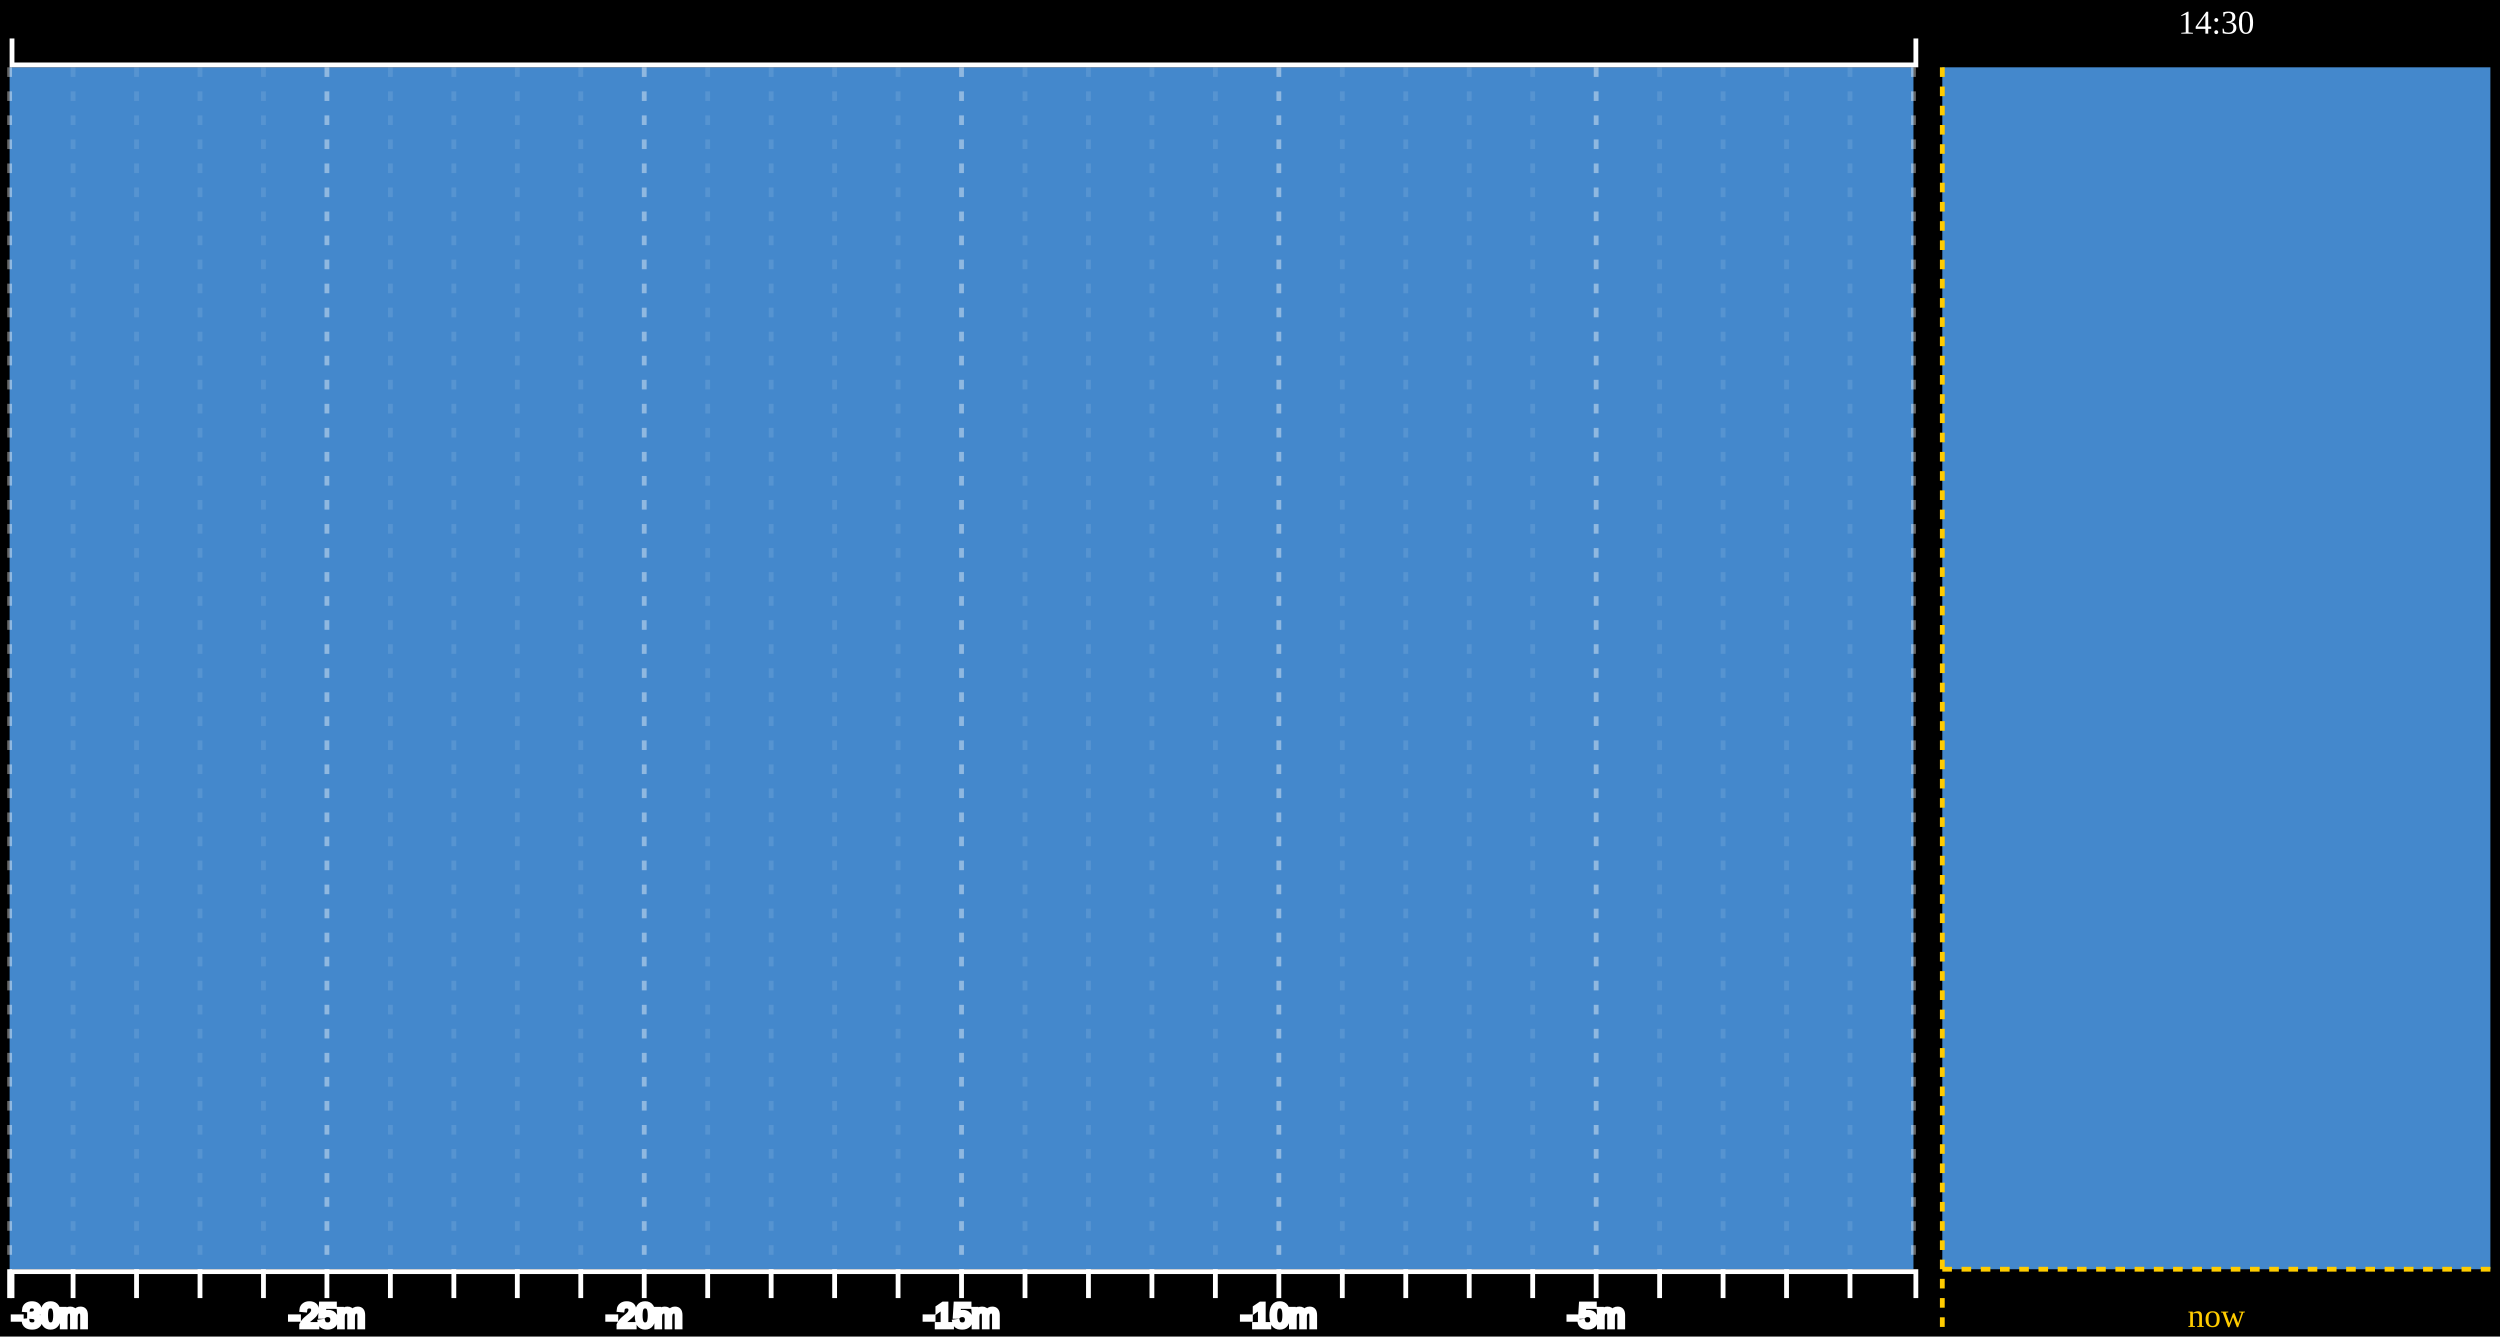
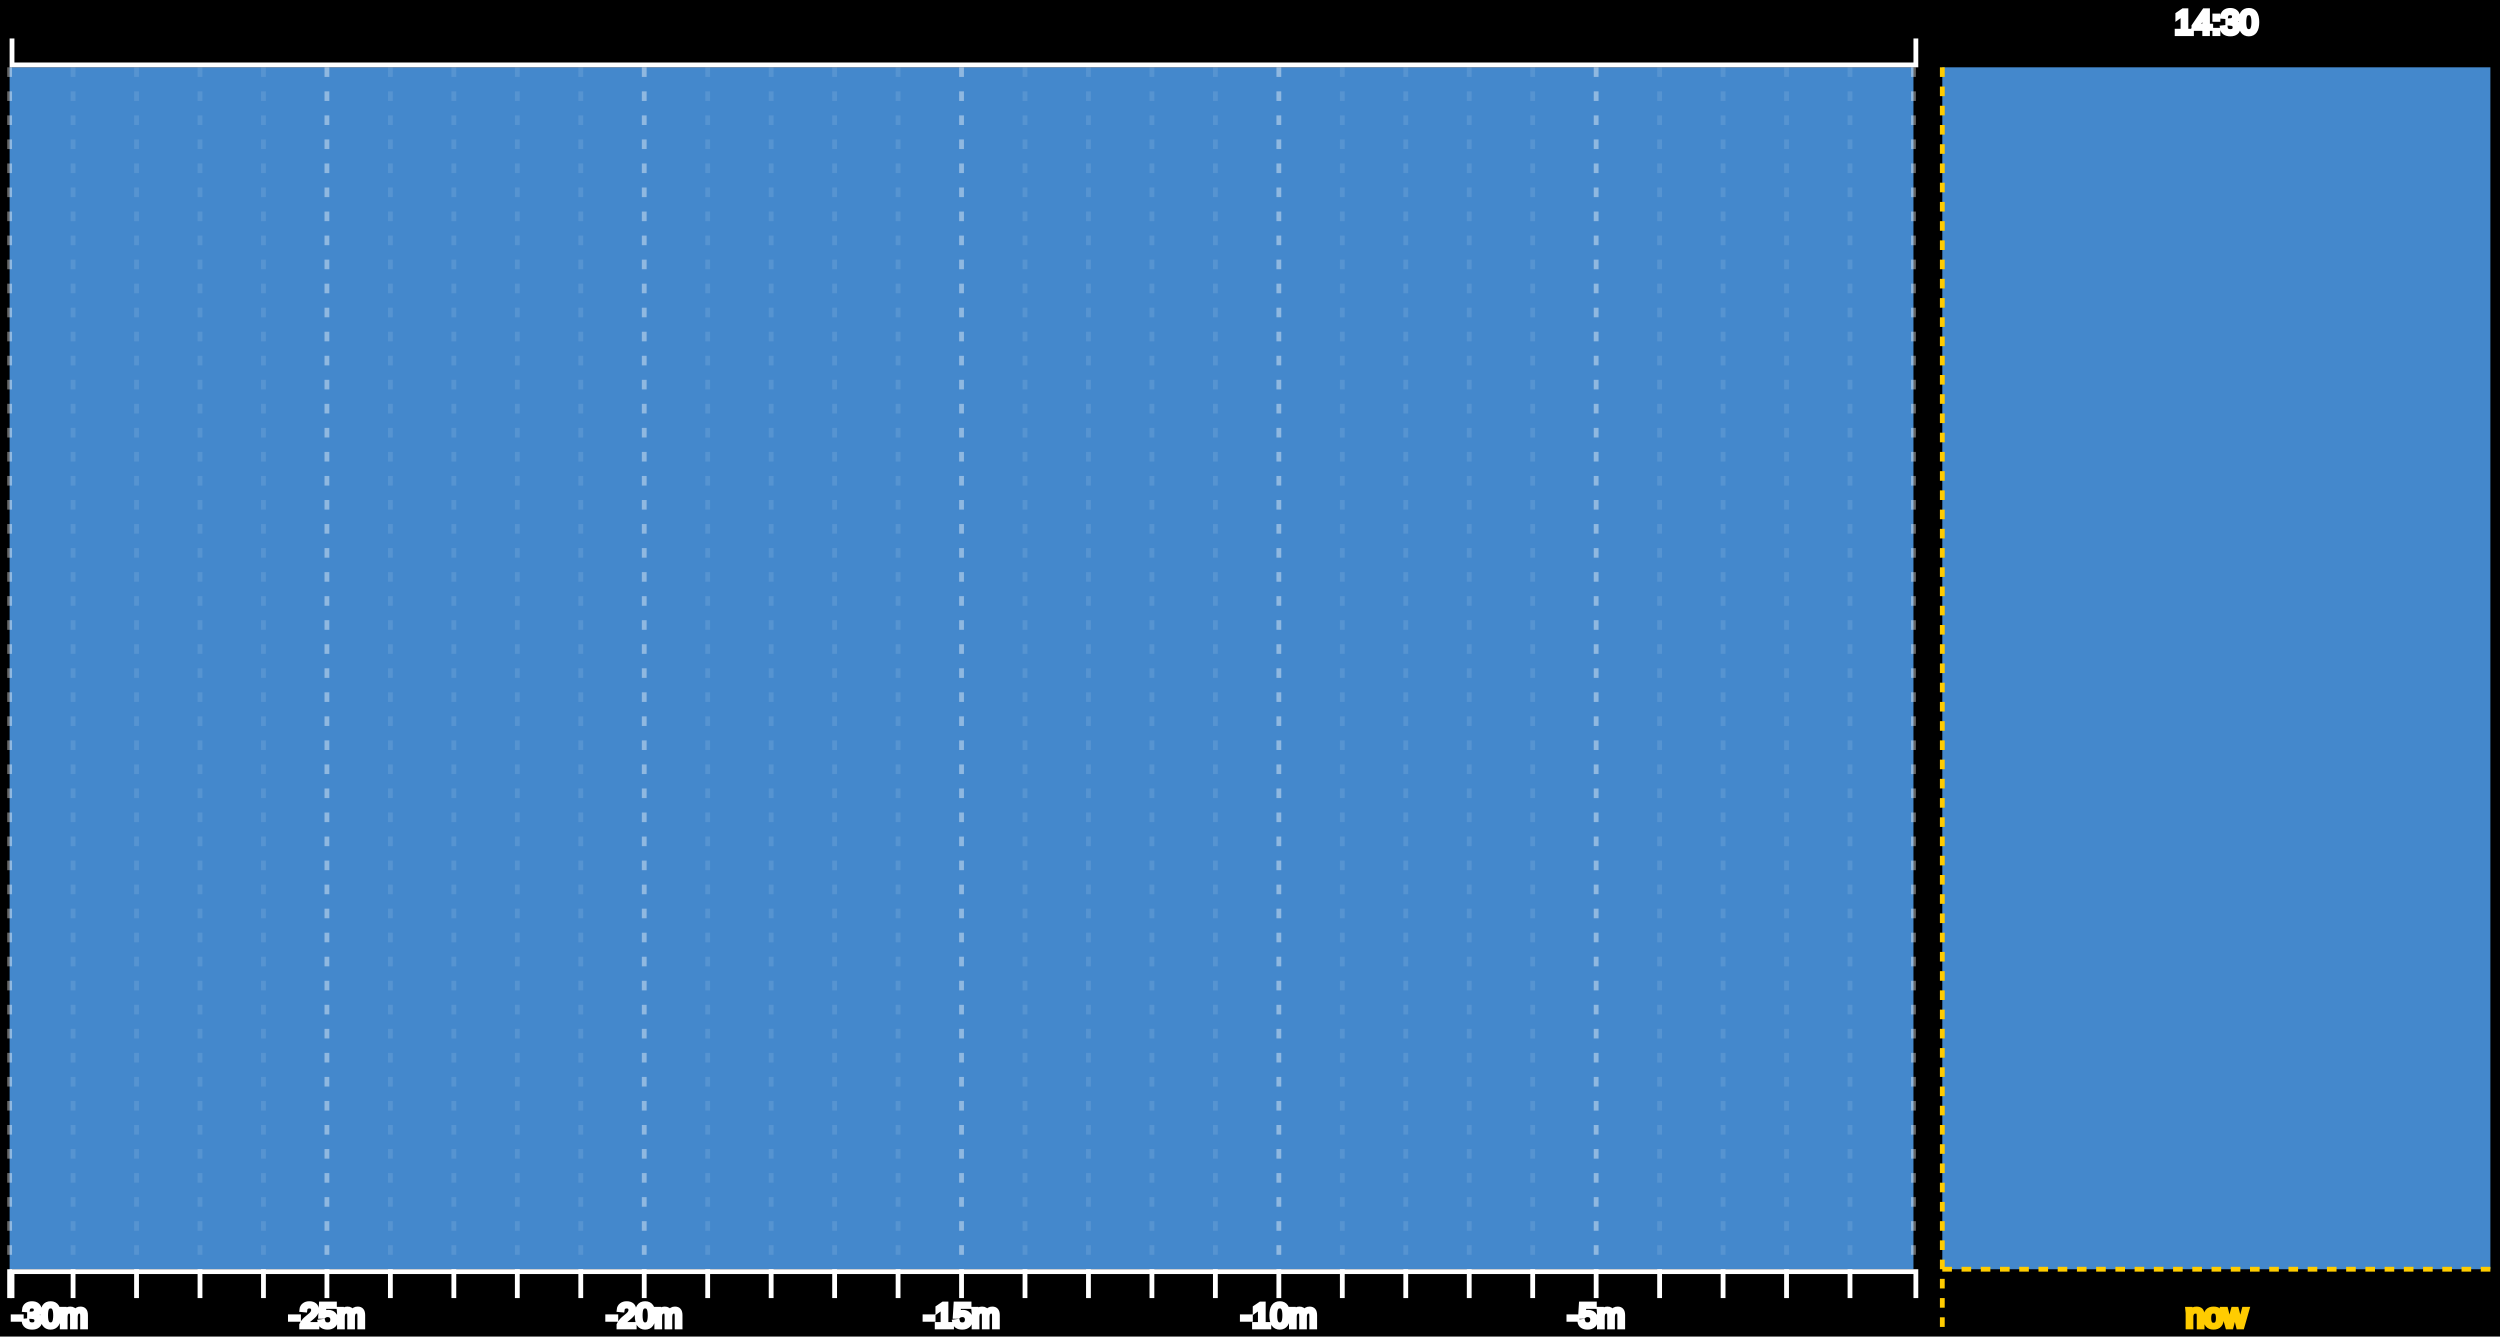
<svg xmlns="http://www.w3.org/2000/svg" width="520" height="278" viewBox="0 0 520 278" style="user-select:none;-webkit-user-select:none;-webkit-touch-callout:none">
  <rect class="bg" width="100%" height="100%" fill="black" />
  <g class="plot" transform="translate(2,14)">
    <g class="day-data" data-day="0" data-from="2025-04-22T14:00:00.000Z" data-to="2025-04-22T14:30:00.000Z" data-axis="x" data-lo="2" data-hi="398">
      <g class="field" data-field="mood">
        <rect class="block" x="0" y="0" width="396" height="250" fill="#4488cc" data-field="mood" data-state="focused" data-from="2025-04-22T08:00:00.000Z" data-to="2025-04-22T14:30:00.000Z" />
        <rect class="now-chunk" x="402" y="0" width="114" height="250" fill="#4488cc" />
      </g>
    </g>
    <path class="axis" transform="translate(0,250)" d="M0.5,6V0.5H396.5V6" fill="none" stroke="white" />
    <line class="tick" x1="0" x2="0" y1="250" y2="256" stroke="white" />
    <text class="tick-label" x="8.333" y="262" text-anchor="middle" fill="white" stroke="white" font-size="6.944" font-family="Arial, 'Liberation Sans', Helvetica, sans-serif">-30m</text>
    <line class="tick" x1="13.2" x2="13.2" y1="250" y2="256" stroke="white" />
    <line class="tick" x1="26.4" x2="26.4" y1="250" y2="256" stroke="white" />
    <line class="tick" x1="39.6" x2="39.6" y1="250" y2="256" stroke="white" />
    <line class="tick" x1="52.8" x2="52.8" y1="250" y2="256" stroke="white" />
    <line class="tick" x1="66" x2="66" y1="250" y2="256" stroke="white" />
    <text class="tick-label" x="66" y="262" text-anchor="middle" fill="white" stroke="white" font-size="6.944" font-family="Arial, 'Liberation Sans', Helvetica, sans-serif">-25m</text>
    <line class="tick" x1="79.2" x2="79.2" y1="250" y2="256" stroke="white" />
    <line class="tick" x1="92.4" x2="92.4" y1="250" y2="256" stroke="white" />
    <line class="tick" x1="105.6" x2="105.6" y1="250" y2="256" stroke="white" />
    <line class="tick" x1="118.8" x2="118.8" y1="250" y2="256" stroke="white" />
    <line class="tick" x1="132" x2="132" y1="250" y2="256" stroke="white" />
    <text class="tick-label" x="132" y="262" text-anchor="middle" fill="white" stroke="white" font-size="6.944" font-family="Arial, 'Liberation Sans', Helvetica, sans-serif">-20m</text>
    <line class="tick" x1="145.2" x2="145.2" y1="250" y2="256" stroke="white" />
    <line class="tick" x1="158.4" x2="158.4" y1="250" y2="256" stroke="white" />
    <line class="tick" x1="171.6" x2="171.6" y1="250" y2="256" stroke="white" />
    <line class="tick" x1="184.8" x2="184.8" y1="250" y2="256" stroke="white" />
    <line class="tick" x1="198" x2="198" y1="250" y2="256" stroke="white" />
    <text class="tick-label" x="198" y="262" text-anchor="middle" fill="white" stroke="white" font-size="6.944" font-family="Arial, 'Liberation Sans', Helvetica, sans-serif">-15m</text>
    <line class="tick" x1="211.2" x2="211.2" y1="250" y2="256" stroke="white" />
    <line class="tick" x1="224.4" x2="224.4" y1="250" y2="256" stroke="white" />
    <line class="tick" x1="237.6" x2="237.6" y1="250" y2="256" stroke="white" />
    <line class="tick" x1="250.8" x2="250.8" y1="250" y2="256" stroke="white" />
    <line class="tick" x1="264" x2="264" y1="250" y2="256" stroke="white" />
    <text class="tick-label" x="264" y="262" text-anchor="middle" fill="white" stroke="white" font-size="6.944" font-family="Arial, 'Liberation Sans', Helvetica, sans-serif">-10m</text>
    <line class="tick" x1="277.2" x2="277.2" y1="250" y2="256" stroke="white" />
    <line class="tick" x1="290.4" x2="290.4" y1="250" y2="256" stroke="white" />
    <line class="tick" x1="303.6" x2="303.6" y1="250" y2="256" stroke="white" />
    <line class="tick" x1="316.8" x2="316.8" y1="250" y2="256" stroke="white" />
    <line class="tick" x1="330" x2="330" y1="250" y2="256" stroke="white" />
    <text class="tick-label" x="330" y="262" text-anchor="middle" fill="white" stroke="white" font-size="6.944" font-family="Arial, 'Liberation Sans', Helvetica, sans-serif">-5m</text>
    <line class="tick" x1="343.2" x2="343.2" y1="250" y2="256" stroke="white" />
    <line class="tick" x1="356.4" x2="356.4" y1="250" y2="256" stroke="white" />
    <line class="tick" x1="369.6" x2="369.6" y1="250" y2="256" stroke="white" />
    <line class="tick" x1="382.8" x2="382.8" y1="250" y2="256" stroke="white" />
    <line class="gridline" x1="0" x2="0" y1="0" y2="250" stroke="white" stroke-opacity="0.4" stroke-dasharray="2,3" />
    <line class="gridline" x1="13.2" x2="13.2" y1="0" y2="250" stroke="white" stroke-opacity="0.1" stroke-dasharray="2,3" />
    <line class="gridline" x1="26.4" x2="26.4" y1="0" y2="250" stroke="white" stroke-opacity="0.1" stroke-dasharray="2,3" />
    <line class="gridline" x1="39.6" x2="39.6" y1="0" y2="250" stroke="white" stroke-opacity="0.1" stroke-dasharray="2,3" />
    <line class="gridline" x1="52.8" x2="52.8" y1="0" y2="250" stroke="white" stroke-opacity="0.1" stroke-dasharray="2,3" />
    <line class="gridline" x1="66" x2="66" y1="0" y2="250" stroke="white" stroke-opacity="0.4" stroke-dasharray="2,3" />
    <line class="gridline" x1="79.2" x2="79.2" y1="0" y2="250" stroke="white" stroke-opacity="0.1" stroke-dasharray="2,3" />
    <line class="gridline" x1="92.4" x2="92.4" y1="0" y2="250" stroke="white" stroke-opacity="0.1" stroke-dasharray="2,3" />
    <line class="gridline" x1="105.6" x2="105.6" y1="0" y2="250" stroke="white" stroke-opacity="0.1" stroke-dasharray="2,3" />
    <line class="gridline" x1="118.8" x2="118.8" y1="0" y2="250" stroke="white" stroke-opacity="0.1" stroke-dasharray="2,3" />
    <line class="gridline" x1="132" x2="132" y1="0" y2="250" stroke="white" stroke-opacity="0.4" stroke-dasharray="2,3" />
    <line class="gridline" x1="145.2" x2="145.2" y1="0" y2="250" stroke="white" stroke-opacity="0.1" stroke-dasharray="2,3" />
    <line class="gridline" x1="158.4" x2="158.4" y1="0" y2="250" stroke="white" stroke-opacity="0.1" stroke-dasharray="2,3" />
    <line class="gridline" x1="171.6" x2="171.6" y1="0" y2="250" stroke="white" stroke-opacity="0.1" stroke-dasharray="2,3" />
    <line class="gridline" x1="184.8" x2="184.8" y1="0" y2="250" stroke="white" stroke-opacity="0.1" stroke-dasharray="2,3" />
    <line class="gridline" x1="198" x2="198" y1="0" y2="250" stroke="white" stroke-opacity="0.4" stroke-dasharray="2,3" />
    <line class="gridline" x1="211.2" x2="211.2" y1="0" y2="250" stroke="white" stroke-opacity="0.1" stroke-dasharray="2,3" />
    <line class="gridline" x1="224.4" x2="224.4" y1="0" y2="250" stroke="white" stroke-opacity="0.1" stroke-dasharray="2,3" />
    <line class="gridline" x1="237.6" x2="237.6" y1="0" y2="250" stroke="white" stroke-opacity="0.1" stroke-dasharray="2,3" />
    <line class="gridline" x1="250.8" x2="250.8" y1="0" y2="250" stroke="white" stroke-opacity="0.1" stroke-dasharray="2,3" />
    <line class="gridline" x1="264" x2="264" y1="0" y2="250" stroke="white" stroke-opacity="0.4" stroke-dasharray="2,3" />
    <line class="gridline" x1="277.2" x2="277.2" y1="0" y2="250" stroke="white" stroke-opacity="0.1" stroke-dasharray="2,3" />
    <line class="gridline" x1="290.4" x2="290.4" y1="0" y2="250" stroke="white" stroke-opacity="0.1" stroke-dasharray="2,3" />
    <line class="gridline" x1="303.6" x2="303.6" y1="0" y2="250" stroke="white" stroke-opacity="0.1" stroke-dasharray="2,3" />
    <line class="gridline" x1="316.8" x2="316.8" y1="0" y2="250" stroke="white" stroke-opacity="0.1" stroke-dasharray="2,3" />
    <line class="gridline" x1="330" x2="330" y1="0" y2="250" stroke="white" stroke-opacity="0.4" stroke-dasharray="2,3" />
    <line class="gridline" x1="343.2" x2="343.2" y1="0" y2="250" stroke="white" stroke-opacity="0.1" stroke-dasharray="2,3" />
    <line class="gridline" x1="356.4" x2="356.4" y1="0" y2="250" stroke="white" stroke-opacity="0.1" stroke-dasharray="2,3" />
    <line class="gridline" x1="369.6" x2="369.6" y1="0" y2="250" stroke="white" stroke-opacity="0.1" stroke-dasharray="2,3" />
    <line class="gridline" x1="382.8" x2="382.8" y1="0" y2="250" stroke="white" stroke-opacity="0.1" stroke-dasharray="2,3" />
    <line class="gridline" x1="396" x2="396" y1="0" y2="250" stroke="white" stroke-opacity="0.4" stroke-dasharray="2,3" />
    <path class="clock-axis" transform="translate(0,0)" d="M0.5,-6V-0.5H396.5V-6" fill="none" stroke="white" />
    <line class="current-time-line" x1="402" x2="402" y1="0" y2="262" data-now="398" stroke="#ffcc00" stroke-width="1" stroke-dasharray="2,2" />
    <line class="current-time-line-far" x1="402" x2="516" y1="250" y2="250" stroke="#ffcc00" stroke-width="1" stroke-dasharray="2,2" />
-     <text class="now-clock" x="459" y="-7" text-anchor="middle" fill="white" font-size="6.944">14:30</text>
-     <text class="now-label" x="459" y="262" text-anchor="middle" fill="#ffcc00" font-size="6.944">now</text>
+     <text class="now-clock" x="459" y="-7" text-anchor="middle" fill="white" stroke="white" font-size="6.944" font-family="Arial, 'Liberation Sans', Helvetica, sans-serif">14:30</text>
+     <text class="now-label" x="459" y="262" text-anchor="middle" fill="#ffcc00" stroke="#ffcc00" font-size="6.944" font-family="Arial, 'Liberation Sans', Helvetica, sans-serif">now</text>
  </g>
</svg>
